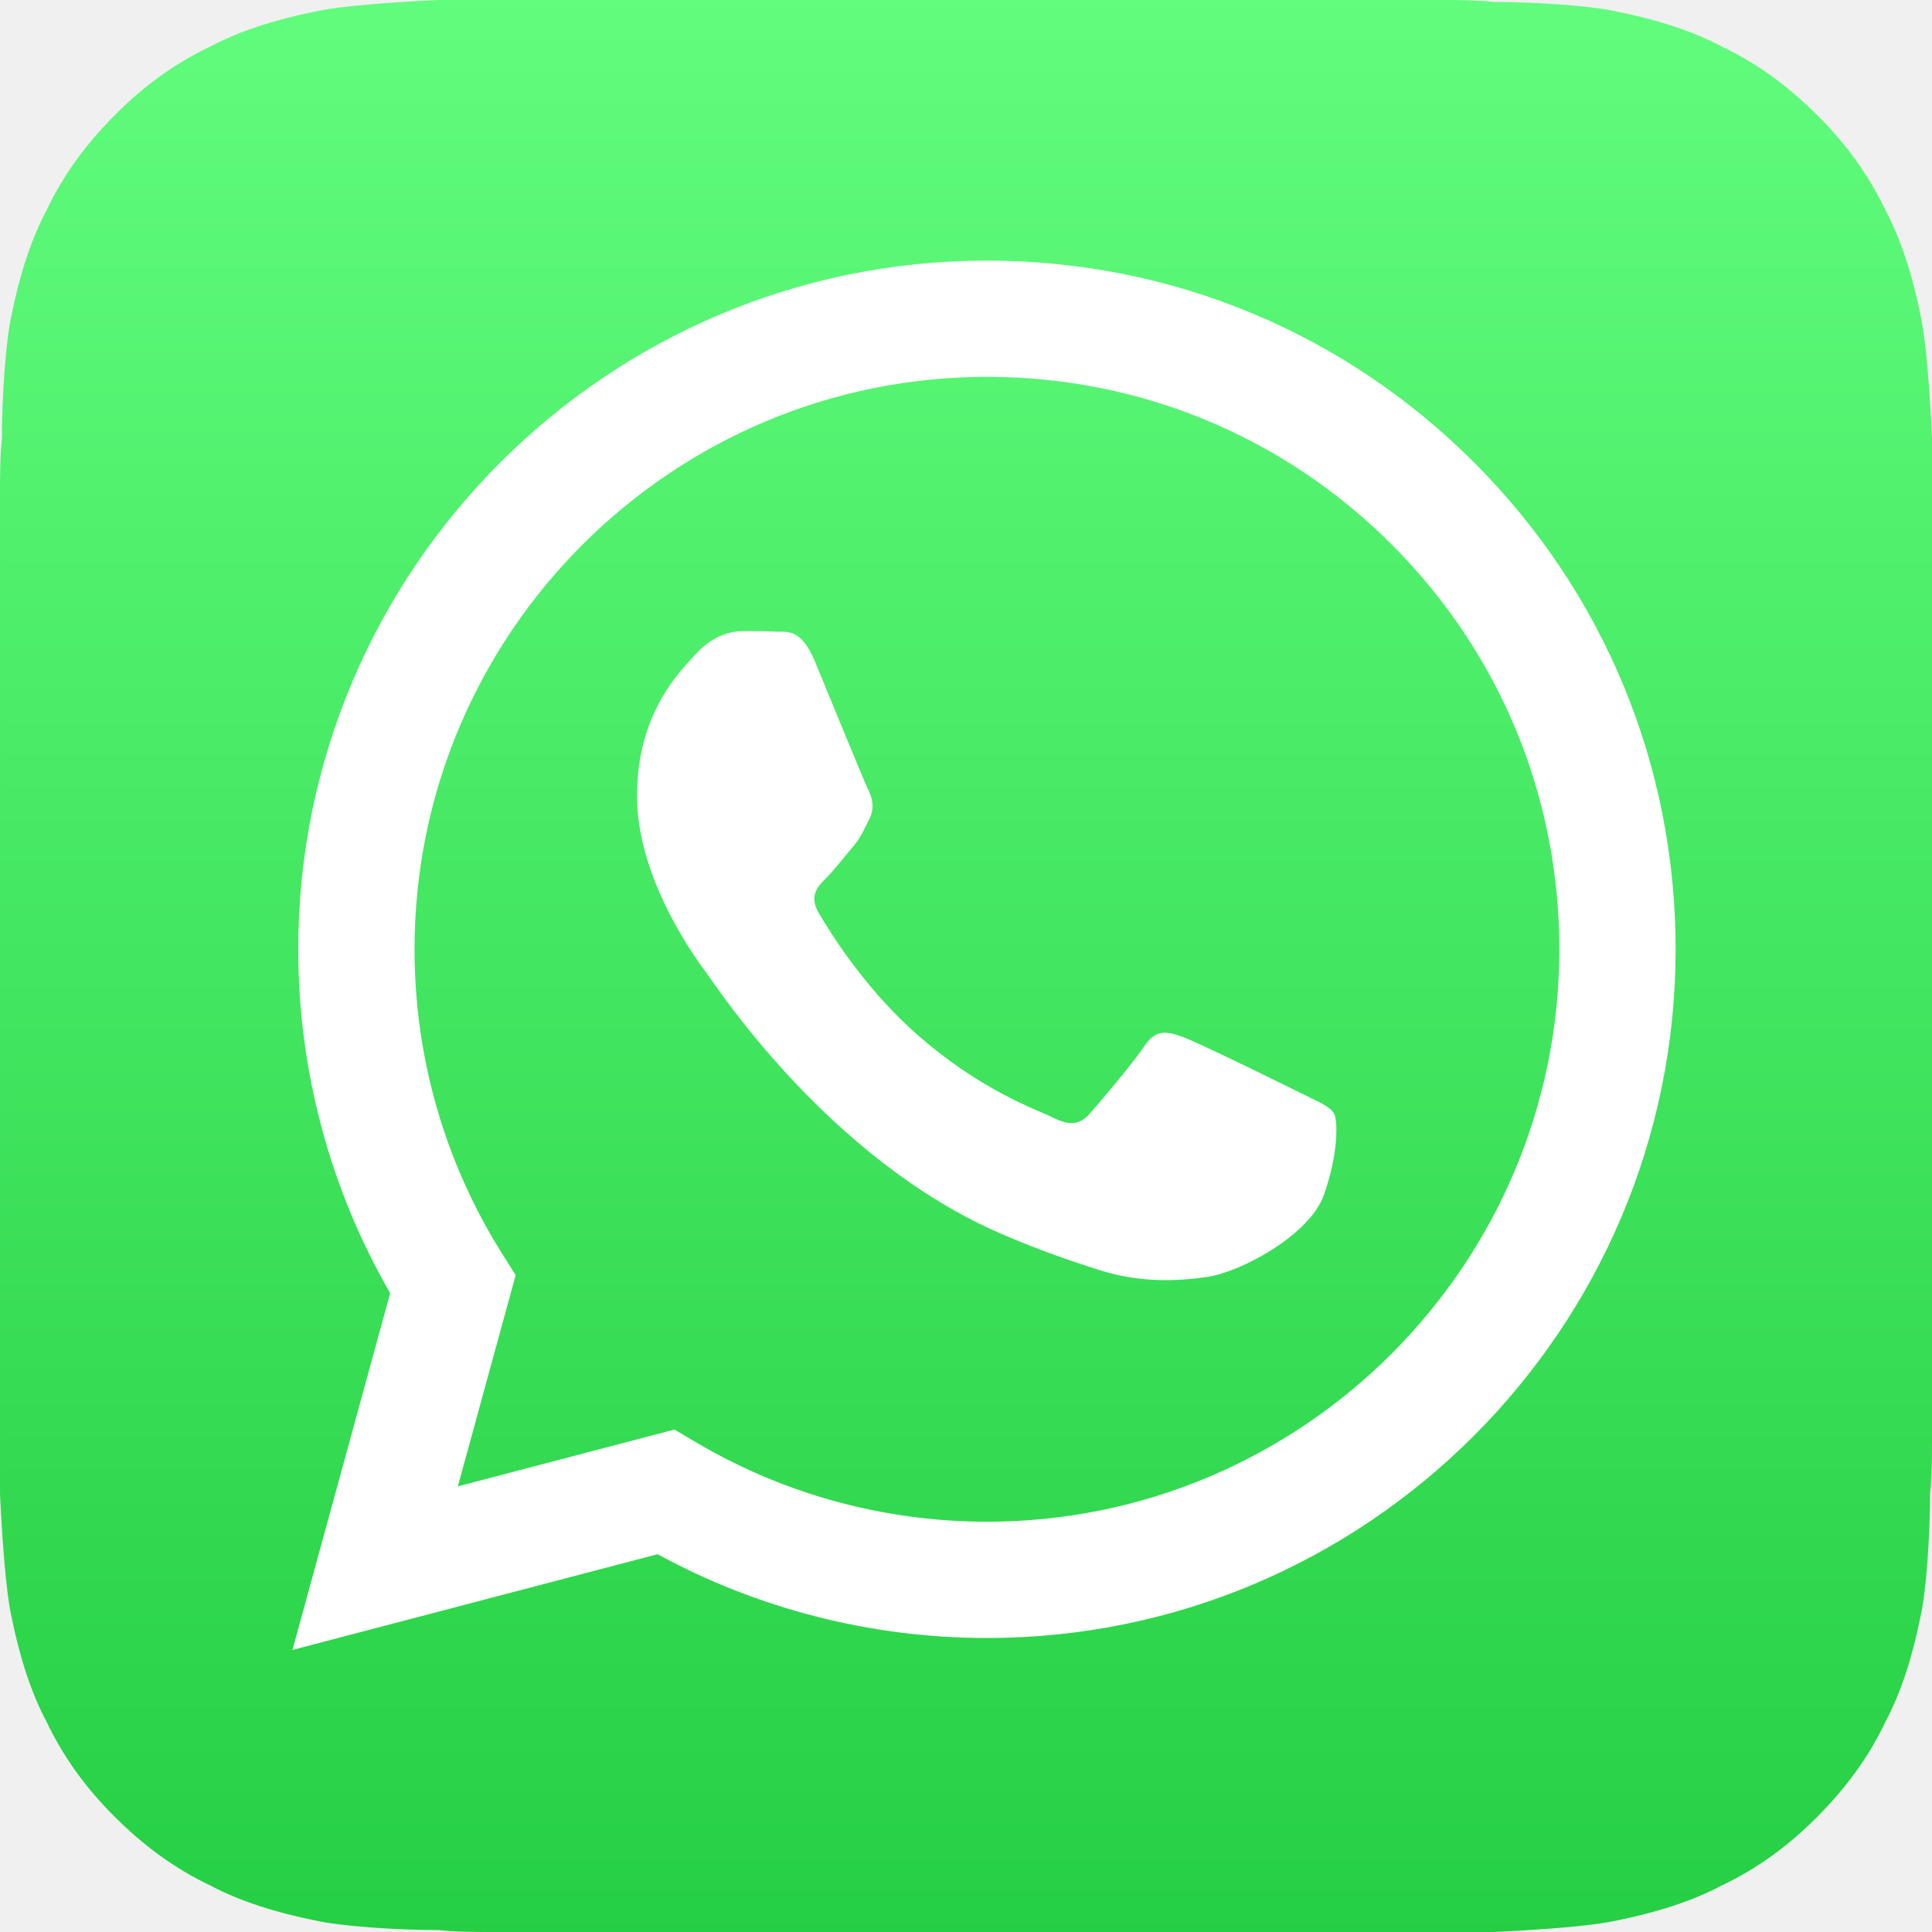
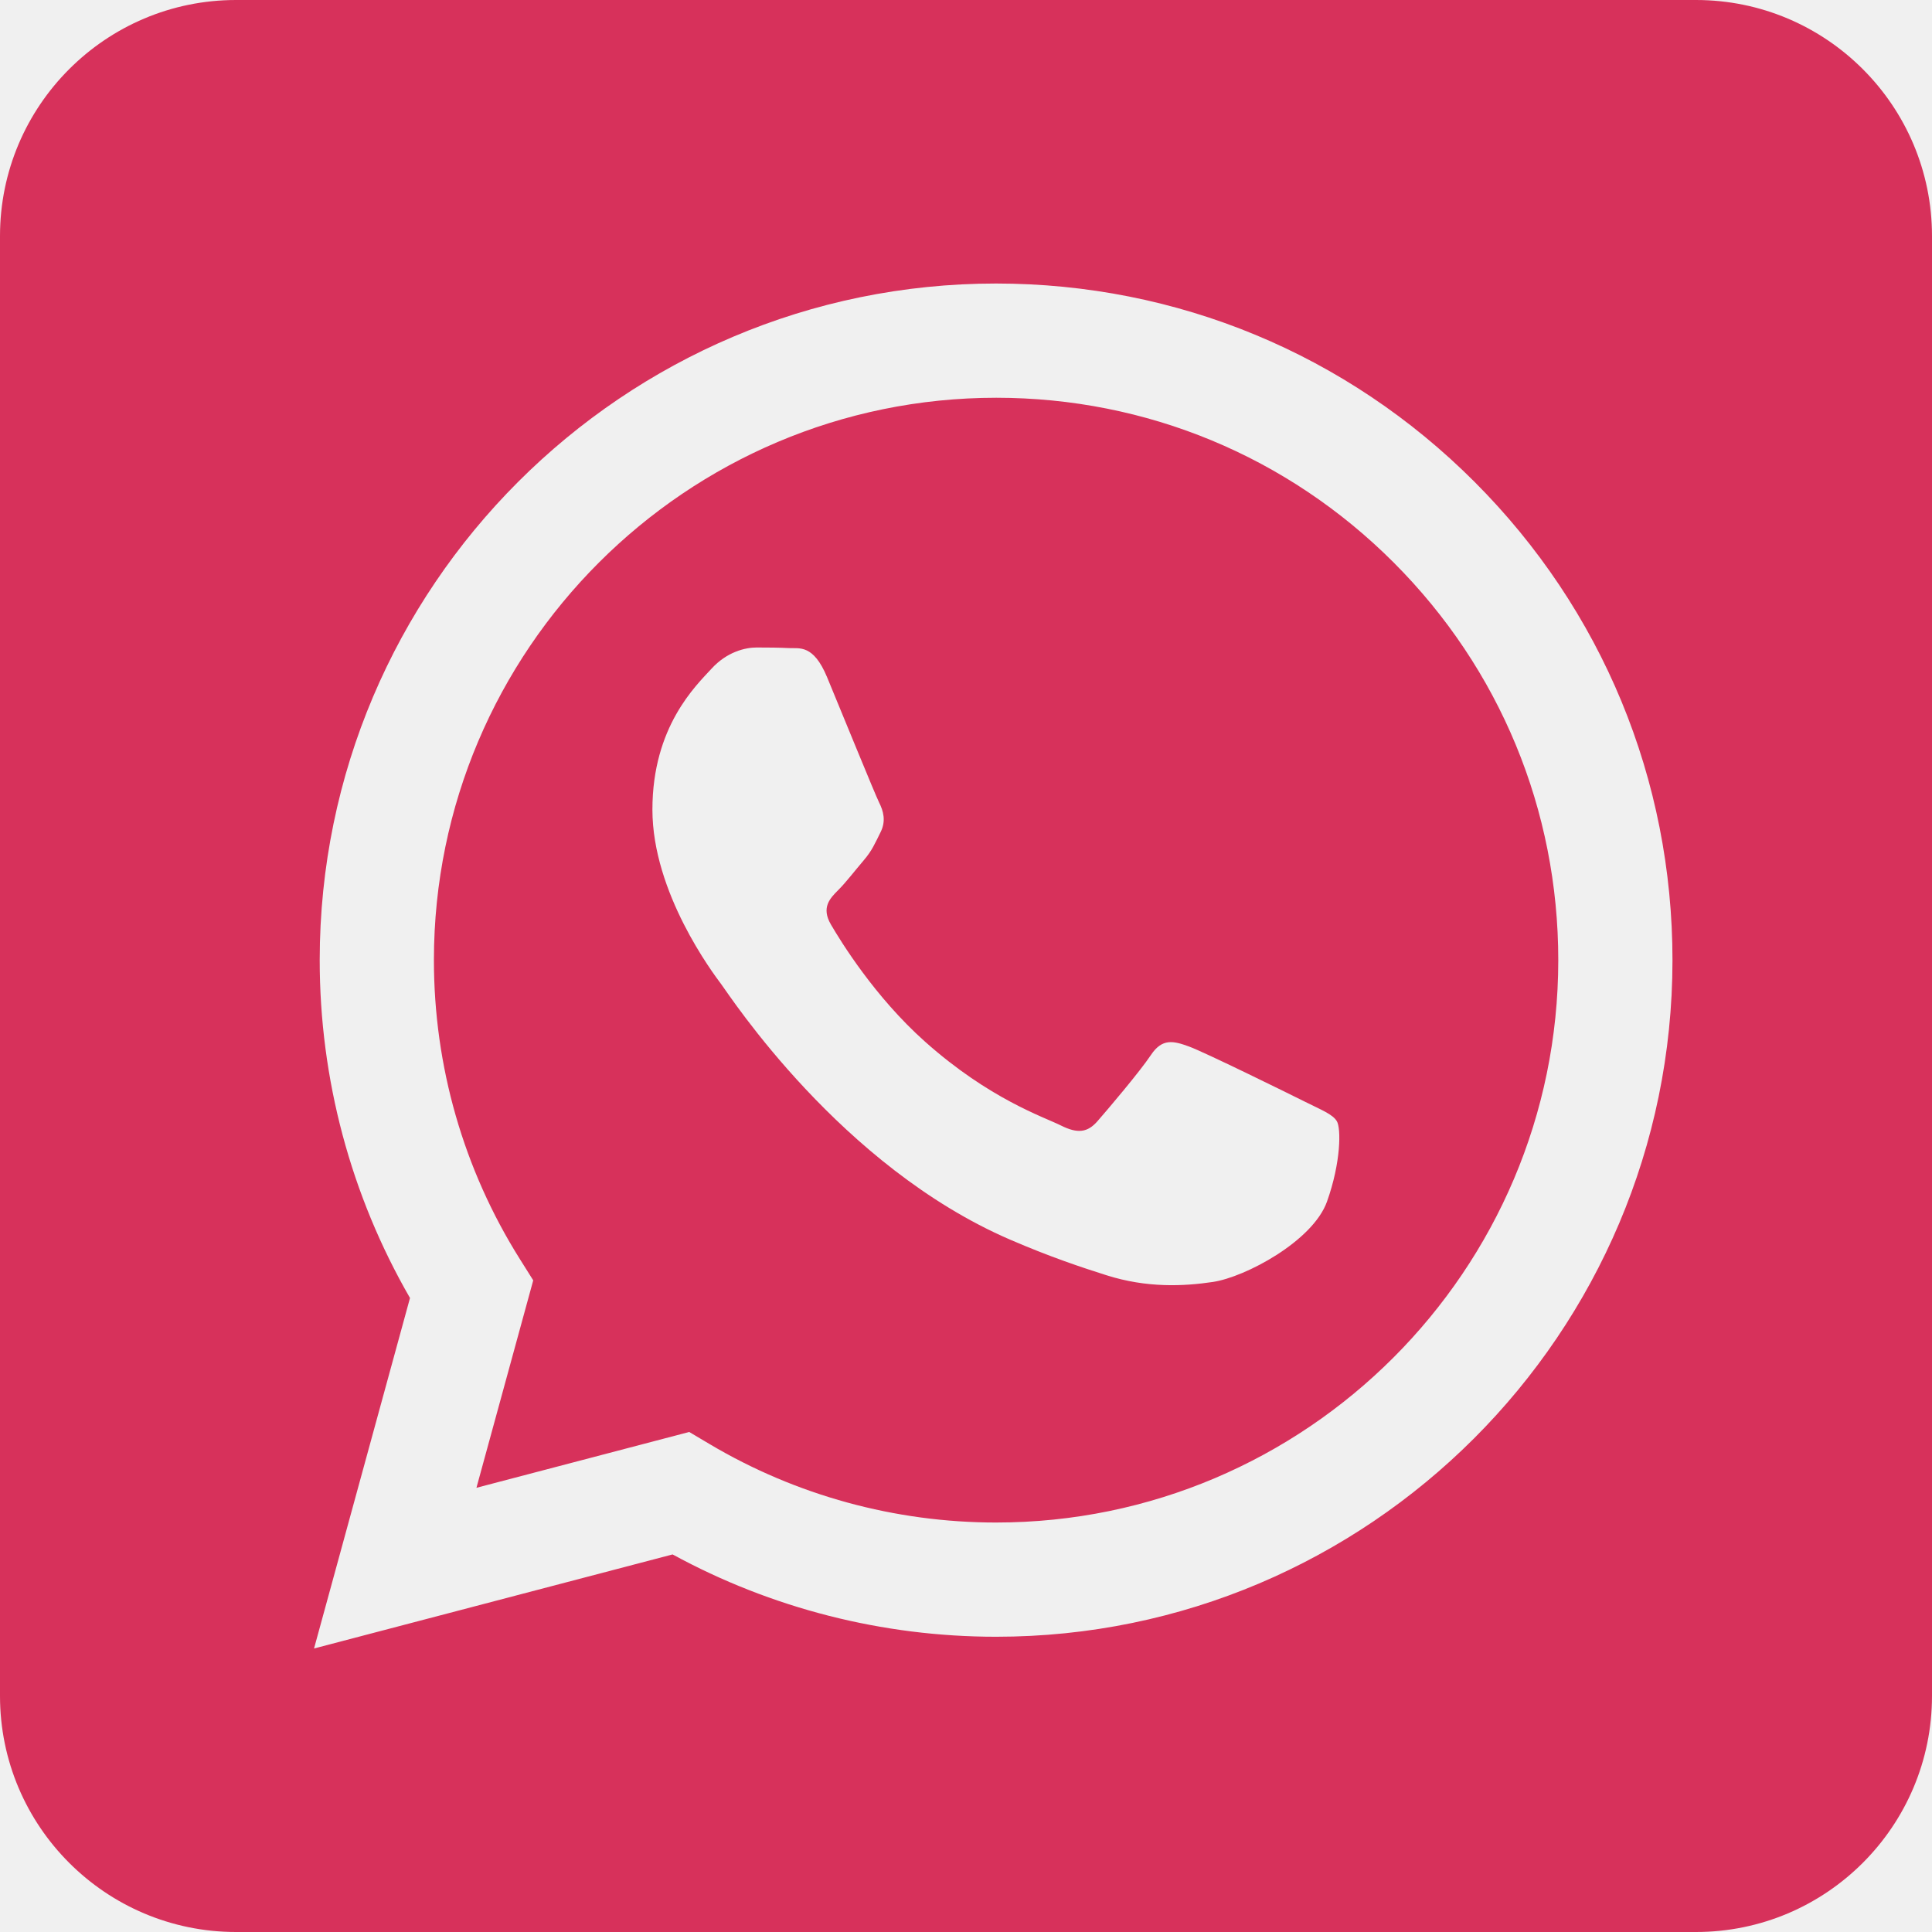
- <svg xmlns="http://www.w3.org/2000/svg" height="100%" style="fill-rule:evenodd;clip-rule:evenodd;stroke-linejoin:round;stroke-miterlimit:2;" version="1.1" viewBox="0 0 512 512" width="100%" xml:space="preserve">
-   <g id="WhatsApp-Logo-Icon">
-     <path d="M116.225,-0.001c-11.264,0.512 -26.112,1.536 -32.768,3.072c-10.24,2.048 -19.968,5.12 -27.648,9.216c-9.728,4.608 -17.92,10.752 -25.088,17.92c-7.68,7.68 -13.824,15.872 -18.432,25.6c-4.096,7.68 -7.168,17.408 -9.216,27.648c-1.536,6.656 -2.56,21.504 -2.56,32.768c-0.512,4.608 -0.512,10.752 -0.512,13.824l0,251.905l0,13.824c0.512,11.264 1.536,26.112 3.072,32.768c2.048,10.24 5.12,19.968 9.216,27.648c4.608,9.728 10.752,17.92 17.92,25.088c7.68,7.68 15.872,13.824 25.6,18.432c7.68,4.096 17.408,7.168 27.648,9.216c6.656,1.536 21.504,2.56 32.768,2.56c4.608,0.512 10.752,0.512 13.824,0.512l251.904,0l13.824,0c11.264,-0.512 26.112,-1.536 32.768,-3.072c10.24,-2.048 19.968,-5.12 27.648,-9.216c9.728,-4.608 17.92,-10.752 25.088,-17.92c7.68,-7.68 13.824,-15.872 18.432,-25.6c4.096,-7.68 7.168,-17.408 9.216,-27.648c1.536,-6.656 2.56,-21.504 2.56,-32.768c0.512,-4.608 0.512,-10.752 0.512,-13.824l0,-265.729c-0.512,-11.264 -1.536,-26.112 -3.072,-32.768c-2.048,-10.24 -5.12,-19.968 -9.216,-27.648c-4.608,-9.728 -10.752,-17.92 -17.92,-25.088c-7.68,-7.68 -15.872,-13.824 -25.6,-18.432c-7.68,-4.096 -17.408,-7.168 -27.648,-9.216c-6.656,-1.536 -21.504,-2.56 -32.768,-2.56c-4.608,-0.512 -10.752,-0.512 -13.824,-0.512l-265.728,0Z" style="fill:url(#_Linear1);fill-rule:nonzero;" />
-     <path d="M344.754,289.698c-4.56,-2.282 -26.98,-13.311 -31.161,-14.832c-4.18,-1.521 -7.219,-2.282 -10.259,2.282c-3.041,4.564 -11.78,14.832 -14.44,17.875c-2.66,3.042 -5.32,3.423 -9.88,1.14c-4.561,-2.281 -19.254,-7.095 -36.672,-22.627c-13.556,-12.087 -22.709,-27.017 -25.369,-31.581c-2.66,-4.564 -0.283,-7.031 2,-9.304c2.051,-2.041 4.56,-5.324 6.84,-7.986c2.28,-2.662 3.04,-4.564 4.56,-7.606c1.52,-3.042 0.76,-5.705 -0.38,-7.987c-1.14,-2.282 -10.26,-24.72 -14.06,-33.848c-3.701,-8.889 -7.461,-7.686 -10.26,-7.826c-2.657,-0.132 -5.7,-0.16 -8.74,-0.16c-3.041,0 -7.98,1.141 -12.161,5.704c-4.18,4.564 -15.96,15.594 -15.96,38.032c0,22.438 16.34,44.116 18.62,47.159c2.281,3.043 32.157,49.089 77.902,68.836c10.88,4.697 19.374,7.501 25.997,9.603c10.924,3.469 20.866,2.98 28.723,1.806c8.761,-1.309 26.98,-11.029 30.781,-21.677c3.799,-10.649 3.799,-19.777 2.659,-21.678c-1.139,-1.902 -4.179,-3.043 -8.74,-5.325m-83.207,113.573l-0.061,0c-27.22,-0.011 -53.917,-7.32 -77.207,-21.137l-5.539,-3.287l-57.413,15.056l15.325,-55.959l-3.608,-5.736c-15.184,-24.145 -23.203,-52.051 -23.192,-80.704c0.033,-83.611 68.083,-151.635 151.756,-151.635c40.517,0.016 78.603,15.811 107.243,44.474c28.64,28.663 44.404,66.764 44.389,107.283c-0.035,83.617 -68.083,151.645 -151.693,151.645m129.102,-280.709c-34.457,-34.486 -80.281,-53.487 -129.103,-53.507c-100.595,0 -182.468,81.841 -182.508,182.437c-0.013,32.156 8.39,63.546 24.361,91.212l-25.892,94.545l96.75,-25.37c26.657,14.535 56.67,22.194 87.216,22.207l0.075,0c100.586,0 182.465,-81.852 182.506,-182.448c0.019,-48.751 -18.946,-94.59 -53.405,-129.076" style="fill:#fff;" />
-   </g>
-   <defs>
-     <linearGradient gradientTransform="matrix(0,-512,-512,0,256.001,512)" gradientUnits="userSpaceOnUse" id="_Linear1" x1="0" x2="1" y1="0" y2="0">
-       <stop offset="0" style="stop-color:#25cf43;stop-opacity:1" />
-       <stop offset="1" style="stop-color:#61fd7d;stop-opacity:1" />
-     </linearGradient>
-   </defs>
+ <svg xmlns="http://www.w3.org/2000/svg" fill="#d7315b" height="100%" style="fill-rule:evenodd;clip-rule:evenodd;stroke-linejoin:round;stroke-miterlimit:2;" version="1.1" viewBox="0 0 512 512" width="100%" xml:space="preserve">
+   <path d="M449.446,0c34.525,0 62.554,28.03 62.554,62.554l0,386.892c0,34.524 -28.03,62.554 -62.554,62.554l-386.892,0c-34.524,0 -62.554,-28.03 -62.554,-62.554l0,-386.892c0,-34.524 28.029,-62.554 62.554,-62.554l386.892,0Zm-58.673,127.703c-33.842,-33.881 -78.847,-52.548 -126.798,-52.568c-98.799,0 -179.21,80.405 -179.249,179.234c-0.013,31.593 8.241,62.428 23.927,89.612l-25.429,92.884l95.021,-24.925c26.181,14.28 55.659,21.807 85.658,21.816l0.074,0c98.789,0 179.206,-80.413 179.247,-179.243c0.018,-47.895 -18.61,-92.93 -52.451,-126.81Zm-126.797,275.782l-0.06,0c-26.734,-0.01 -52.954,-7.193 -75.828,-20.767l-5.441,-3.229l-56.386,14.792l15.05,-54.977l-3.542,-5.637c-14.913,-23.72 -22.791,-51.136 -22.779,-79.287c0.033,-82.142 66.867,-148.971 149.046,-148.971c39.793,0.014 77.199,15.531 105.329,43.692c28.128,28.16 43.609,65.592 43.594,105.4c-0.034,82.149 -66.866,148.983 -148.983,148.984Zm81.721,-111.581c-4.479,-2.242 -26.499,-13.075 -30.604,-14.571c-4.105,-1.495 -7.091,-2.241 -10.077,2.241c-2.986,4.483 -11.569,14.572 -14.182,17.562c-2.612,2.988 -5.225,3.364 -9.703,1.12c-4.479,-2.241 -18.91,-6.97 -36.017,-22.23c-13.314,-11.876 -22.304,-26.542 -24.916,-31.026c-2.612,-4.484 -0.279,-6.908 1.963,-9.14c2.016,-2.007 4.48,-5.232 6.719,-7.847c2.24,-2.615 2.986,-4.484 4.479,-7.472c1.493,-2.99 0.747,-5.604 -0.374,-7.846c-1.119,-2.241 -10.077,-24.288 -13.809,-33.256c-3.635,-8.733 -7.327,-7.55 -10.077,-7.688c-2.609,-0.13 -5.598,-0.158 -8.583,-0.158c-2.986,0 -7.839,1.121 -11.944,5.604c-4.105,4.484 -15.675,15.32 -15.675,37.364c0,22.046 16.048,43.342 18.287,46.332c2.24,2.99 31.582,48.227 76.511,67.627c10.685,4.615 19.028,7.371 25.533,9.434c10.728,3.41 20.492,2.929 28.209,1.775c8.605,-1.285 26.499,-10.833 30.231,-21.295c3.732,-10.464 3.732,-19.431 2.612,-21.298c-1.119,-1.869 -4.105,-2.99 -8.583,-5.232Z" />
</svg>
